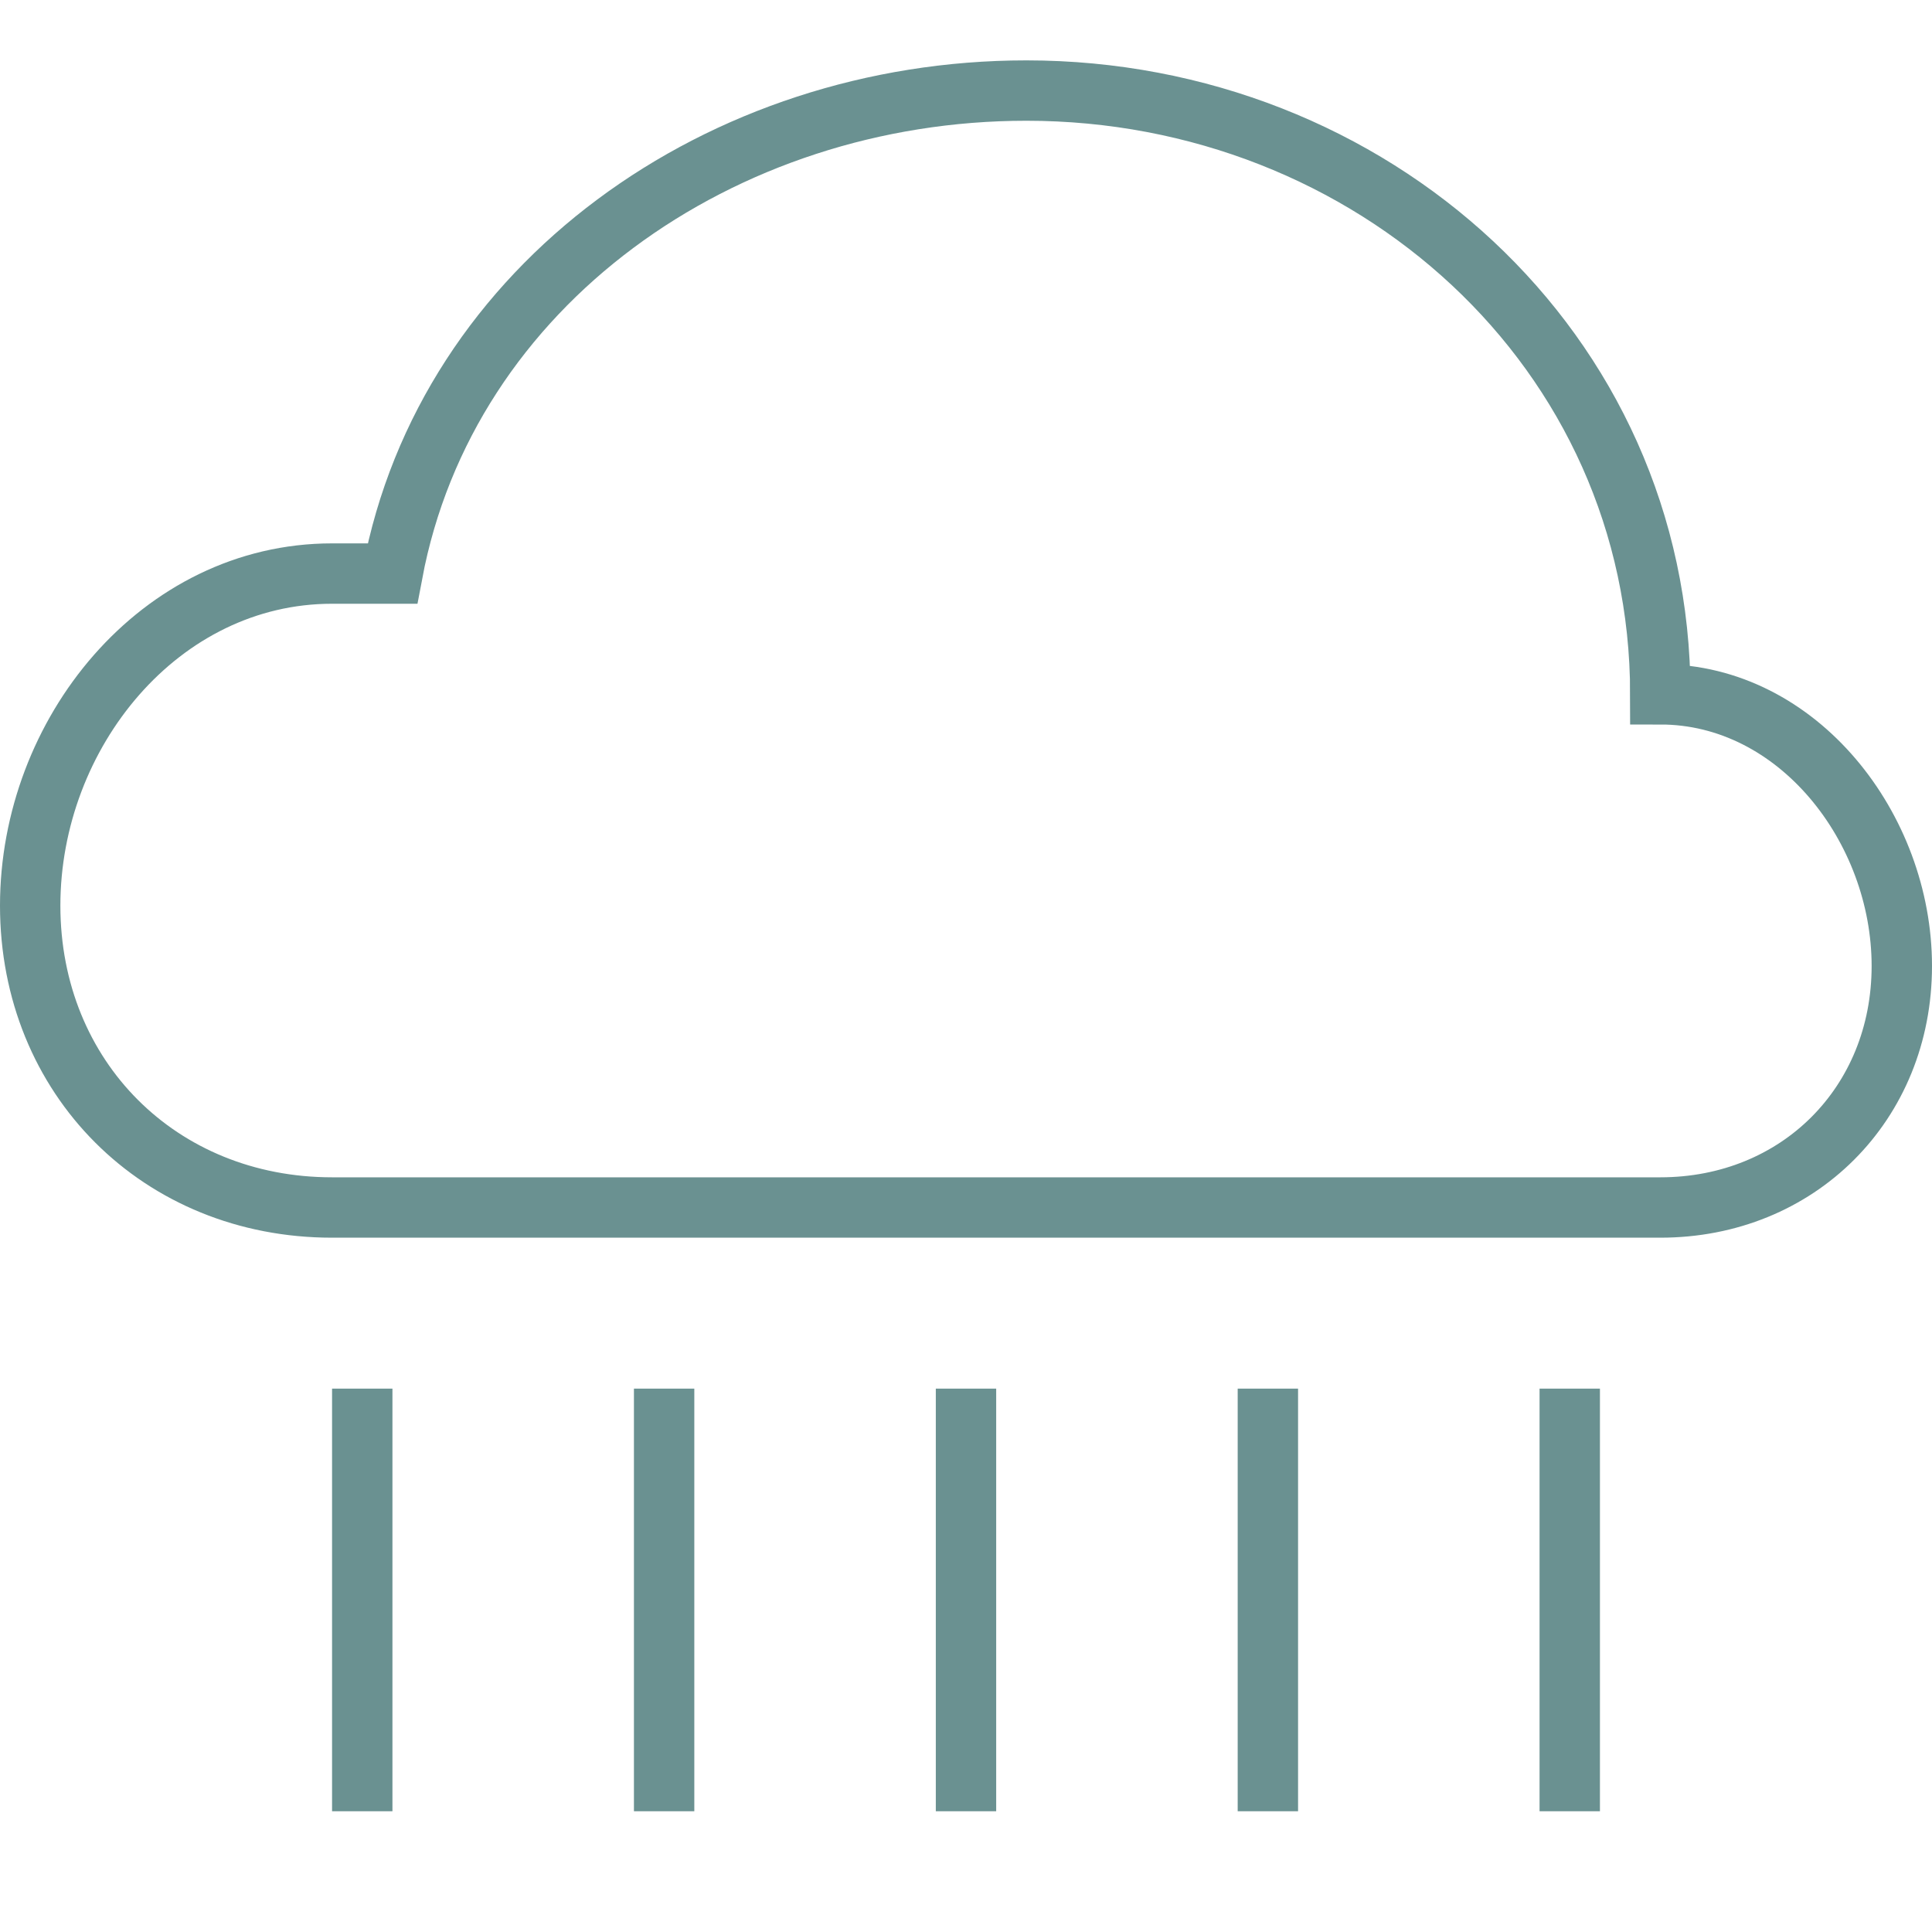
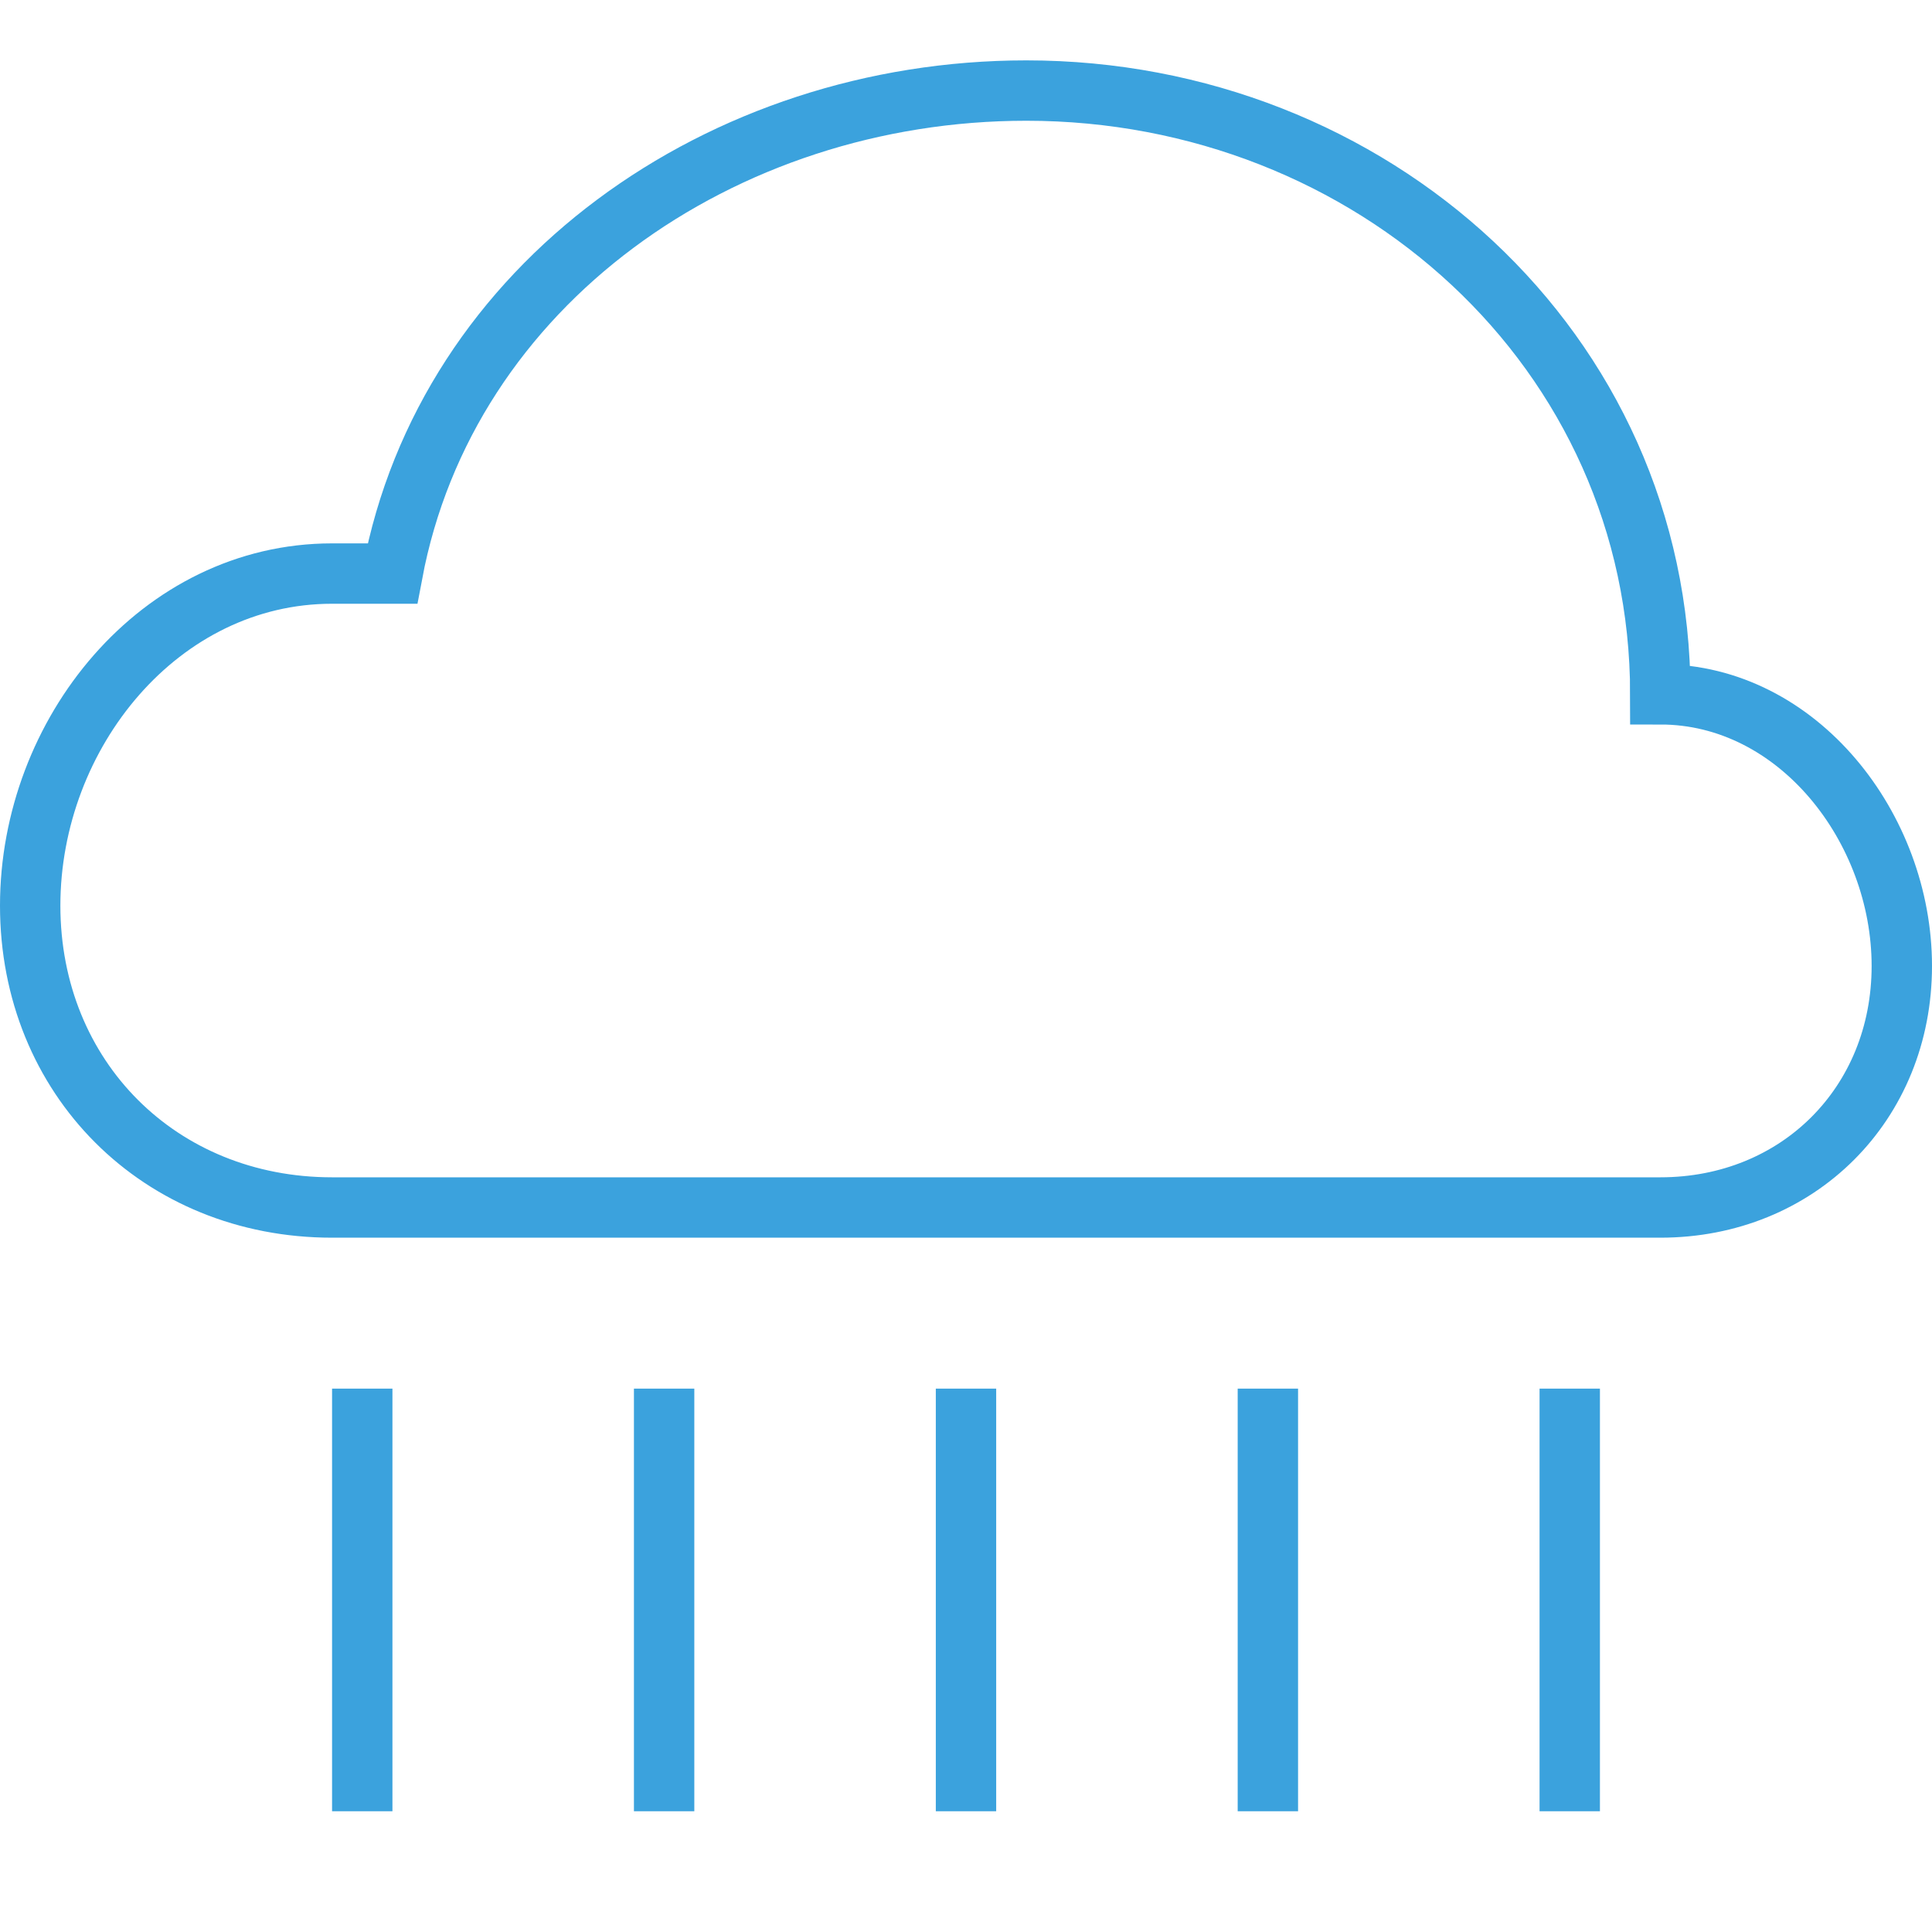
<svg xmlns="http://www.w3.org/2000/svg" version="1.1" id="Layer_1" x="0px" y="0px" width="64px" height="64px" viewBox="0 0 64 64" enable-background="new 0 0 64 64" xml:space="preserve">
-   <path fill="none" stroke="#6a9191" stroke-width="2" stroke-miterlimit="10" d="M55,40c4.565,0,8-3.435,8-8c0-4.565-3.435-9-8-9  c0-11.414-9.586-20-21-20C23.898,3,14.8,9.423,13,19c0,0-1.165,0-2,0C5.292,19,1,24.292,1,30s4.292,10,10,10H55z" />
+   <path fill="none" stroke="#3ba2dd" stroke-width="2" stroke-miterlimit="10" d="M55,40c4.565,0,8-3.435,8-8c0-4.565-3.435-9-8-9  c0-11.414-9.586-20-21-20C23.898,3,14.8,9.423,13,19c0,0-1.165,0-2,0C5.292,19,1,24.292,1,30s4.292,10,10,10H55z" />
  <g>
-     <line fill="none" stroke="#6a9191" stroke-width="2" stroke-miterlimit="10" x1="22" y1="46" x2="22" y2="60" />
-     <line fill="none" stroke="#6a9191" stroke-width="2" stroke-miterlimit="10" x1="12" y1="46" x2="12" y2="60" />
-     <line fill="none" stroke="#6a9191" stroke-width="2" stroke-miterlimit="10" x1="32" y1="46" x2="32" y2="60" />
-     <line fill="none" stroke="#6a9191" stroke-width="2" stroke-miterlimit="10" x1="42" y1="46" x2="42" y2="60" />
-     <line fill="none" stroke="#6a9191" stroke-width="2" stroke-miterlimit="10" x1="52" y1="46" x2="52" y2="60" />
+     <line fill="none" stroke="#3ba2dd" stroke-width="2" stroke-miterlimit="10" x1="22" y1="46" x2="22" y2="60" />
+     <line fill="none" stroke="#3ba2dd" stroke-width="2" stroke-miterlimit="10" x1="12" y1="46" x2="12" y2="60" />
+     <line fill="none" stroke="#3ba2dd" stroke-width="2" stroke-miterlimit="10" x1="32" y1="46" x2="32" y2="60" />
+     <line fill="none" stroke="#3ba2dd" stroke-width="2" stroke-miterlimit="10" x1="42" y1="46" x2="42" y2="60" />
+     <line fill="none" stroke="#3ba2dd" stroke-width="2" stroke-miterlimit="10" x1="52" y1="46" x2="52" y2="60" />
  </g>
</svg>
